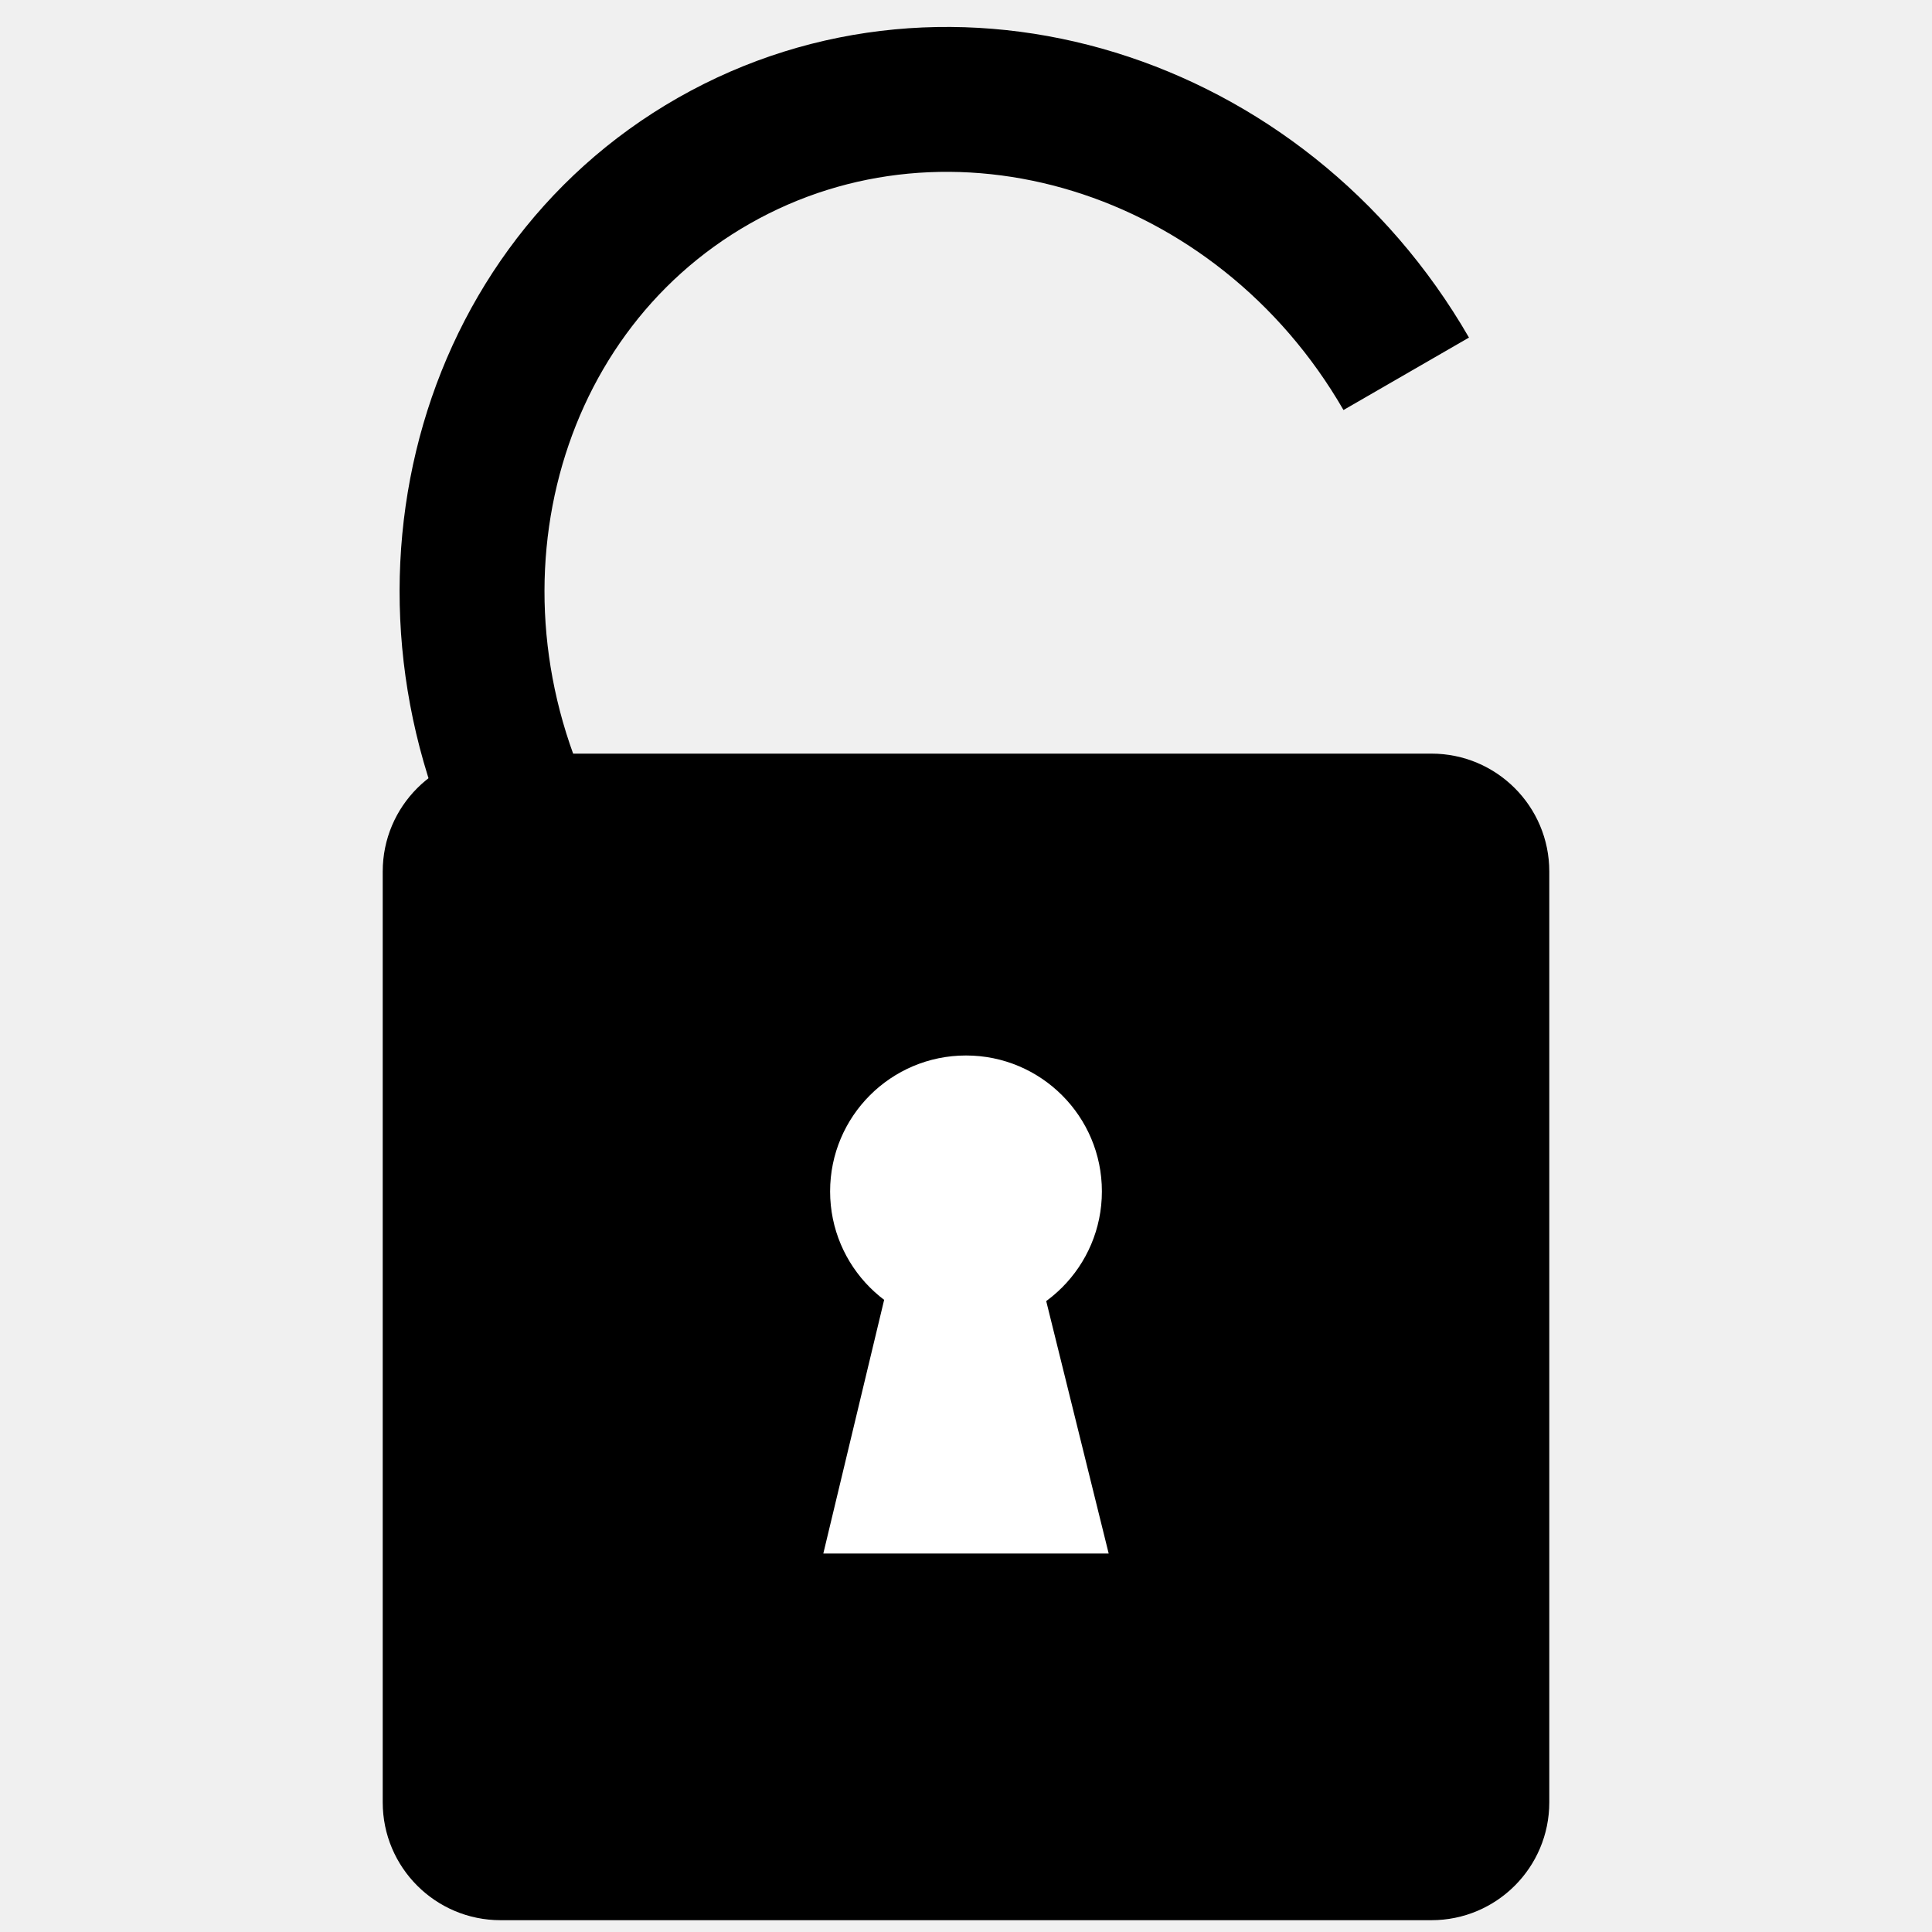
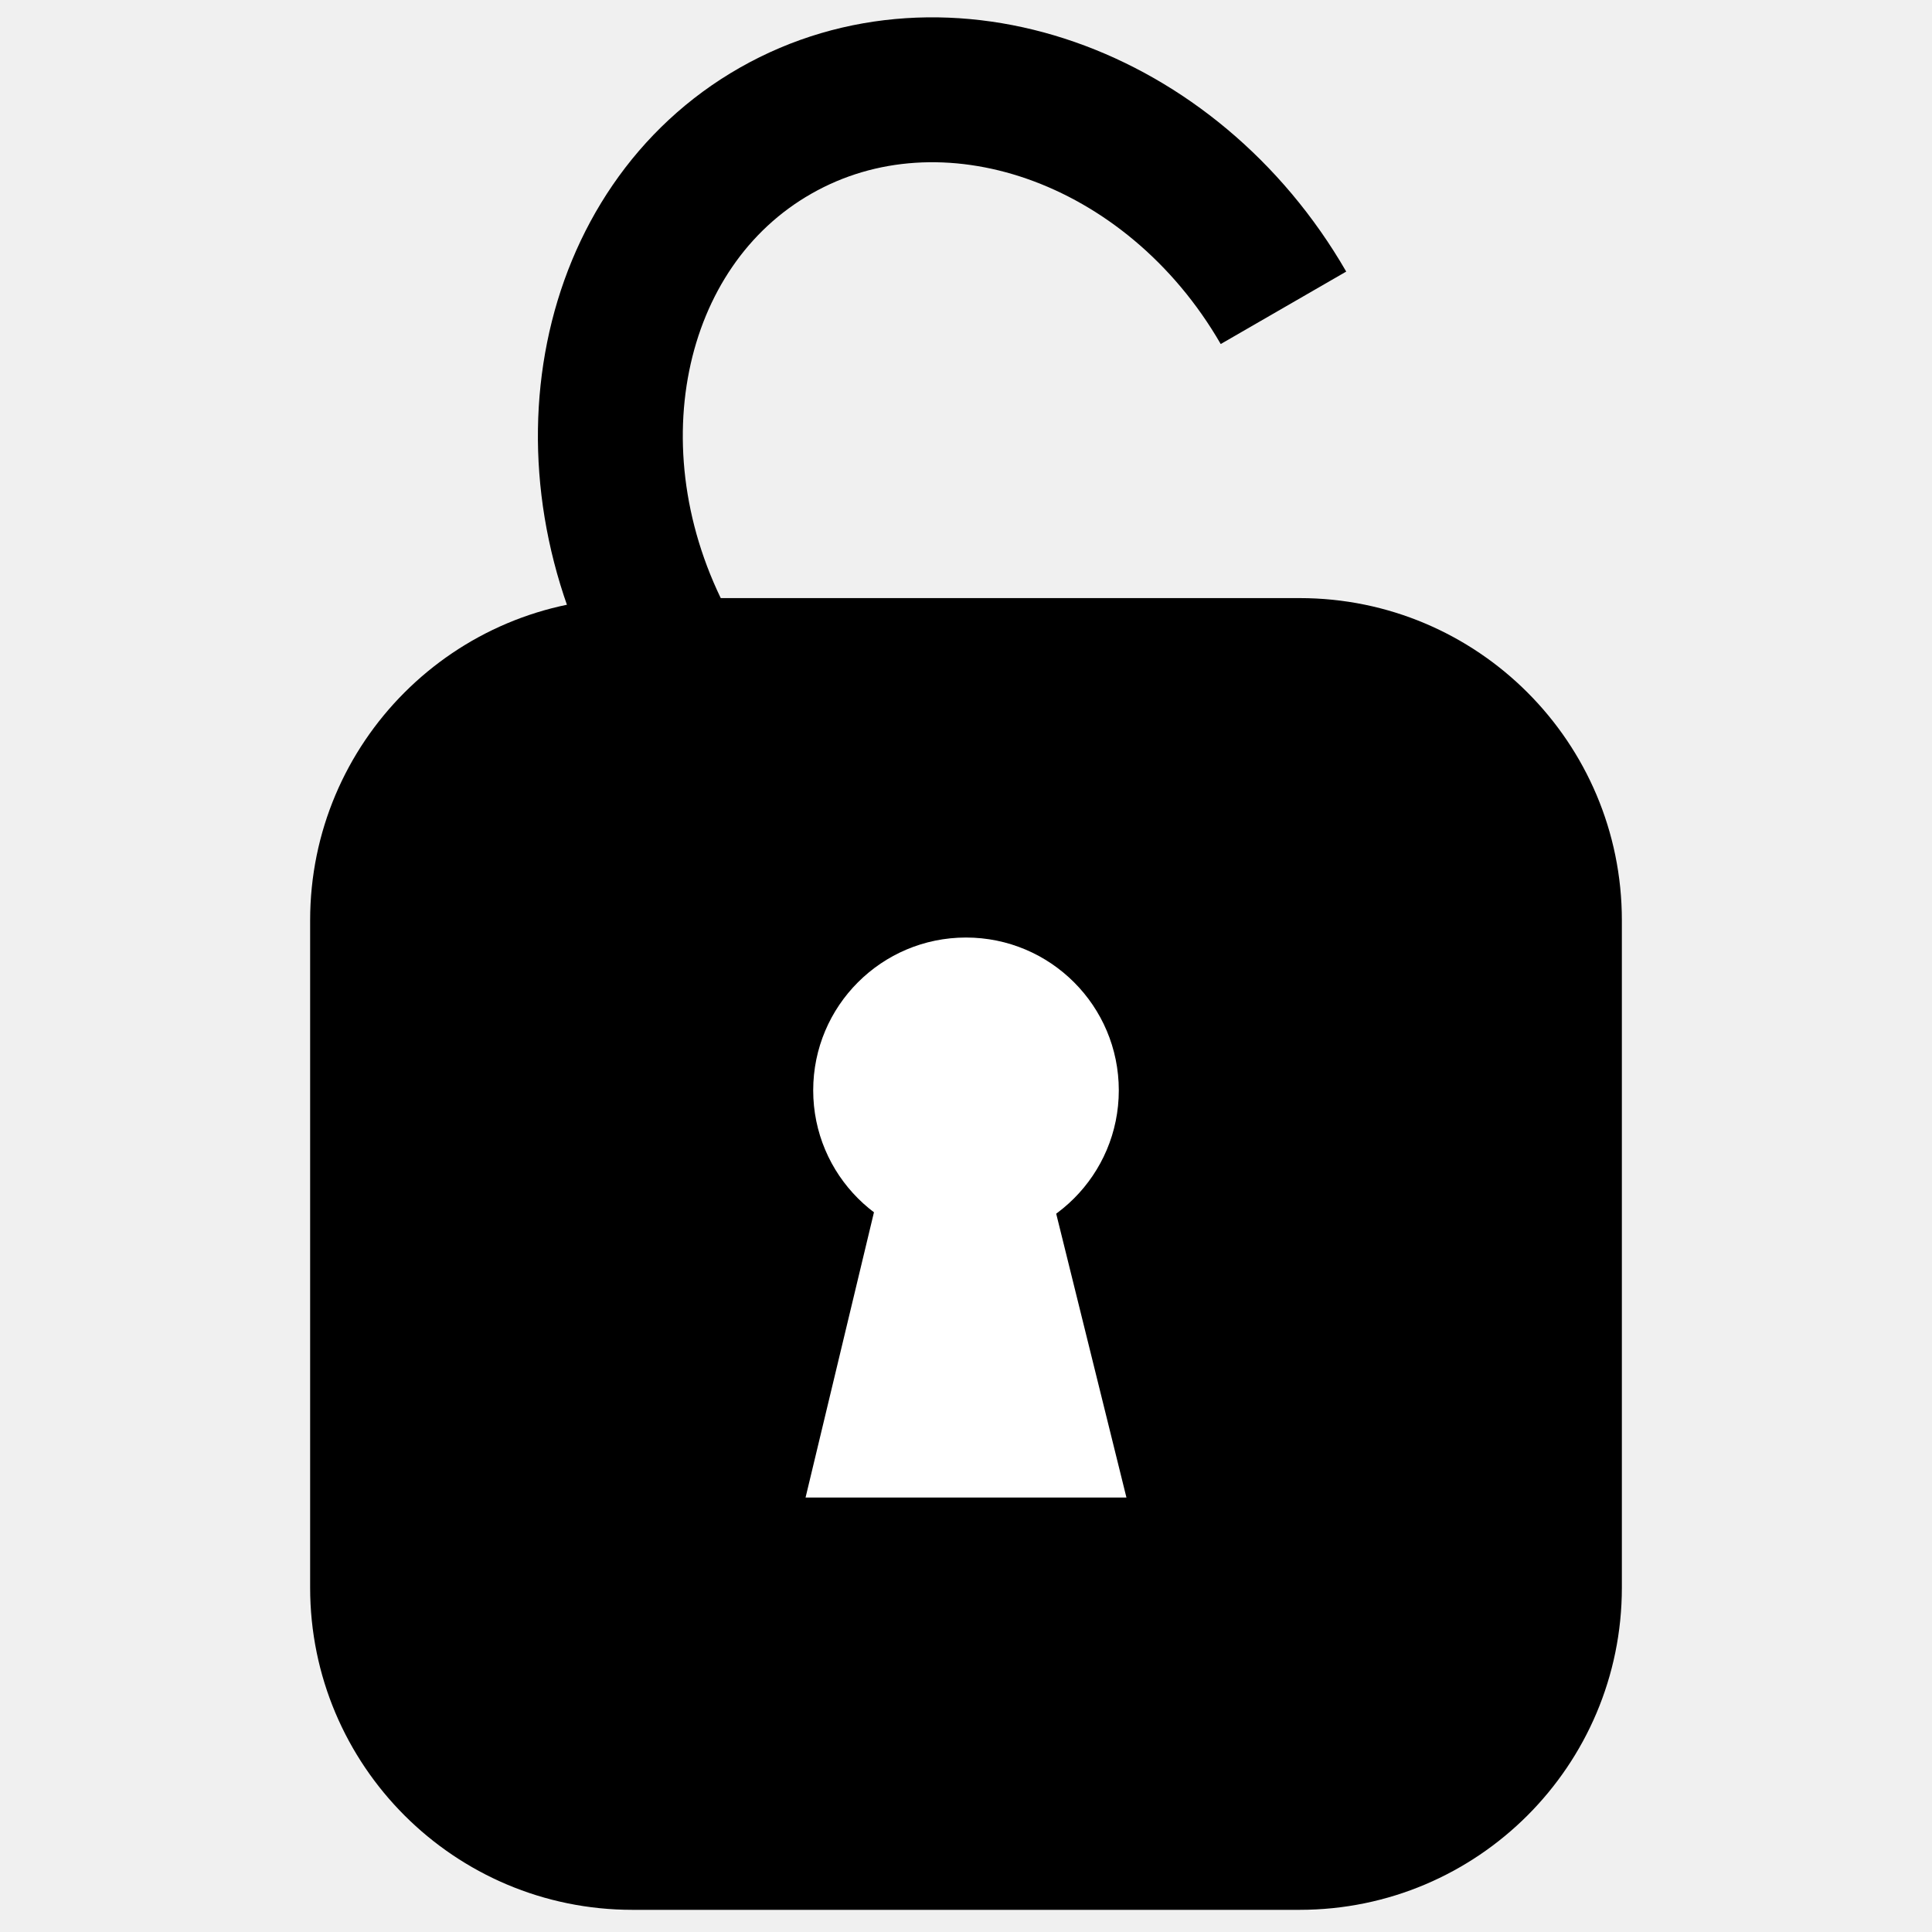
<svg xmlns="http://www.w3.org/2000/svg" width="200" height="200" viewBox="0 0 200 200" id="svg2" version="1.1">
  <defs id="defs4" />
  <g id="layer1" transform="translate(0,-852.3622)">
-     <rect style="opacity:1;fill:#000000;fill-opacity:1;fill-rule:nonzero;stroke:none;stroke-width:15;stroke-linecap:round;stroke-linejoin:miter;stroke-miterlimit:4;stroke-dasharray:none;stroke-dashoffset:0;stroke-opacity:1" id="rect4136" width="120.763" height="120.763" x="39.619" y="930.377" ry="12.199" />
-     <path style="opacity:1;fill:none;fill-opacity:1;fill-rule:nonzero;stroke:#000000;stroke-width:15;stroke-linecap:butt;stroke-linejoin:miter;stroke-miterlimit:4;stroke-dasharray:none;stroke-dashoffset:0;stroke-opacity:1" id="path4138" d="m -319.459,-844.465 a 51.324,54.939 0 0 1 -51.045,54.938 51.324,54.939 0 0 1 -51.601,-54.34" transform="matrix(0.8660254,-0.5,-0.5,-0.8660254,0,0)" />
-     <g id="g4144" style="fill:#ffffff;fill-opacity:1" transform="matrix(1.125373,0,0,1.125373,-12.53726,-112.6899)">
+     <rect style="opacity:1;fill:#000000;fill-opacity:1;fill-rule:nonzero;stroke:none;stroke-width:15;stroke-linecap:round;stroke-linejoin:miter;stroke-miterlimit:4;stroke-dasharray:none;stroke-dashoffset:0;stroke-opacity:1" id="rect4136" width="135.79" height="135.79" x="32.105" y="914.277" ry="33.36" />
+     <path style="opacity:1;fill:none;fill-opacity:1;fill-rule:nonzero;stroke:#000000;stroke-width:15;stroke-linecap:butt;stroke-linejoin:miter;stroke-miterlimit:4;stroke-dasharray:none;stroke-dashoffset:0;stroke-opacity:1" id="path4138" d="m -327.049,-832.195 a 36.546,42.167 0 0 1 -36.346,42.166 36.546,42.167 0 0 1 -36.742,-41.707" transform="matrix(0.8660254,-0.5,-0.5,-0.8660254,0,0)" />
+     <g id="g4144" style="fill:#ffffff;fill-opacity:1" transform="matrix(1.265415,0,0,1.265415,-26.54152,-258.5895)">
      <circle r="12.5" cy="967.131" cx="100" id="path4140" style="opacity:1;fill:#ffffff;fill-opacity:1;fill-rule:nonzero;stroke:none;stroke-width:15;stroke-linecap:butt;stroke-linejoin:miter;stroke-miterlimit:4;stroke-dasharray:none;stroke-dashoffset:0;stroke-opacity:1" />
      <path id="path4142" d="m 93.17,974.193 -6.295,26.25 26.25,0 -6.518,-26.339 z" style="fill:#ffffff;fill-opacity:1;fill-rule:evenodd;stroke:none;stroke-width:1px;stroke-linecap:butt;stroke-linejoin:miter;stroke-opacity:1" />
    </g>
  </g>
</svg>
